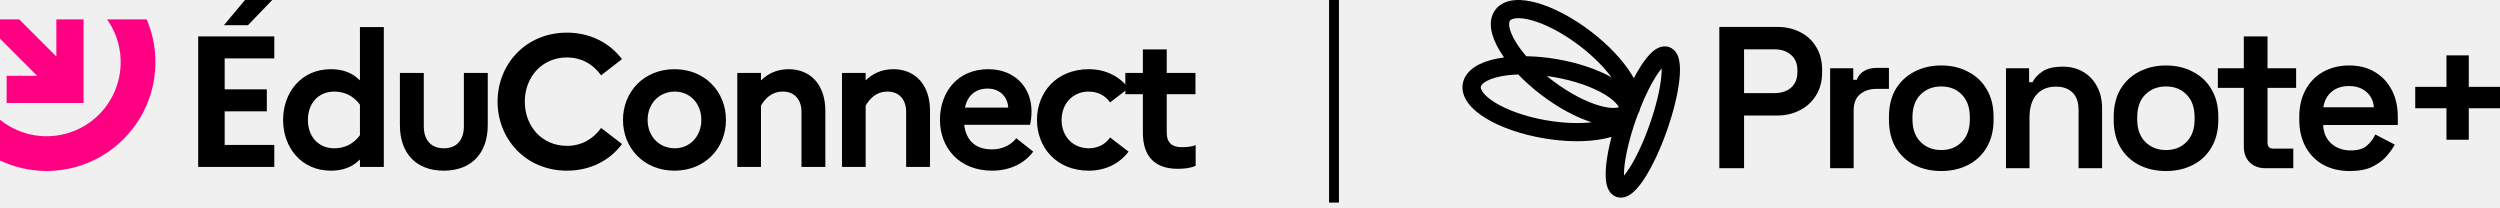
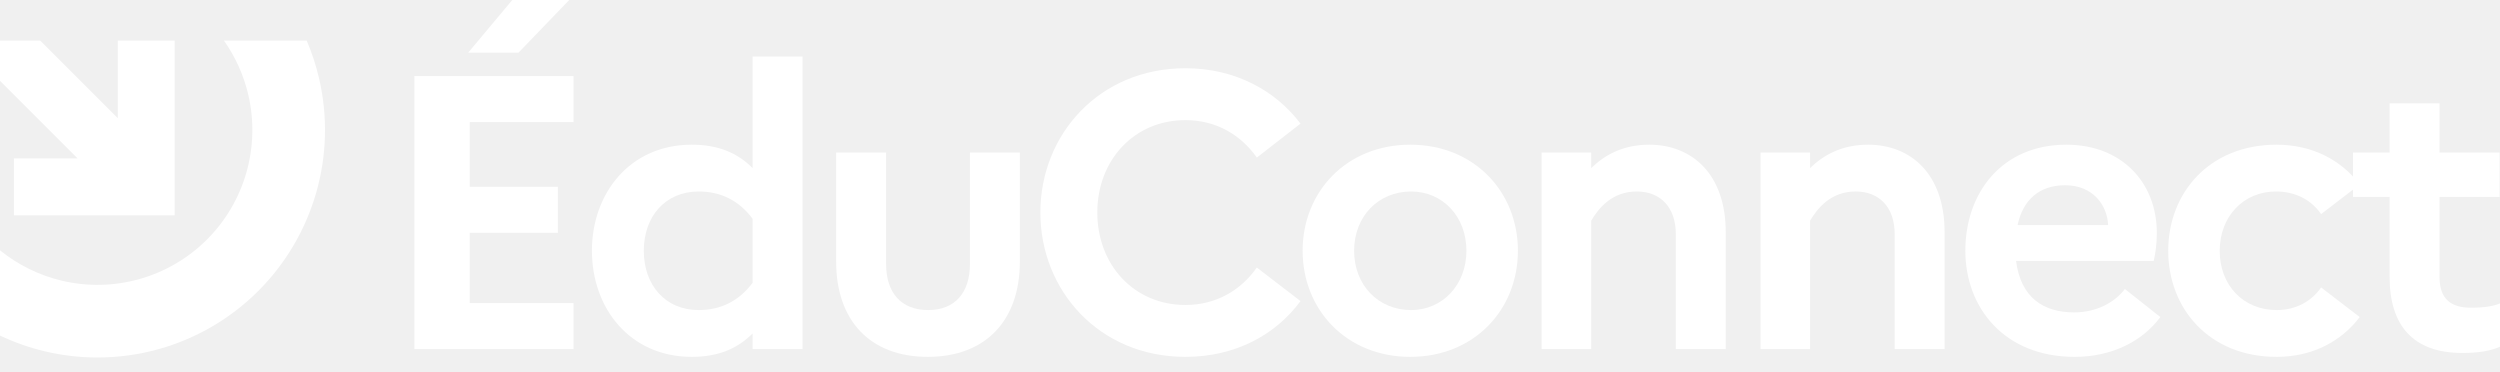
- <svg xmlns="http://www.w3.org/2000/svg" width="253" height="21" viewBox="0 0 253 21" fill="none">
-   <path d="M5.702 1.966L8.455 1.966V10.421H0.674V7.668H3.756L0 3.913V1.966H1.947L5.702 5.722V1.966Z" fill="#FF0082" />
-   <path d="M0 12.115C0.869 12.819 1.886 13.321 2.978 13.582C4.22 13.879 5.518 13.853 6.748 13.507C7.978 13.161 9.099 12.507 10.005 11.606C10.91 10.705 11.571 9.587 11.923 8.359C12.275 7.131 12.308 5.834 12.018 4.589C11.797 3.644 11.396 2.754 10.839 1.966H14.845C15.096 2.554 15.296 3.164 15.442 3.791C15.869 5.619 15.821 7.525 15.303 9.329C14.785 11.133 13.815 12.775 12.484 14.099C11.154 15.422 9.507 16.384 7.7 16.892C6.729 17.165 5.73 17.302 4.731 17.303C4.723 17.303 4.715 17.303 4.707 17.303C3.853 17.302 2.998 17.202 2.161 17.002C1.413 16.823 0.689 16.567 0 16.241L0 12.115Z" fill="#FF0082" />
-   <path d="M25.096 2.548L27.55 0H24.794L22.661 2.548H25.096ZM20.056 16.894H27.758V14.667H22.736V11.269H27.002V9.042H22.736V5.908H27.758V3.681H20.056V16.894Z" fill="black" />
-   <path d="M28.649 12.137C28.649 14.912 30.48 17.272 33.481 17.272C34.765 17.272 35.69 16.875 36.426 16.139V16.894H38.842V2.737H36.426V8.136C35.69 7.399 34.765 7.003 33.481 7.003C30.48 7.003 28.649 9.363 28.649 12.137ZM31.16 12.137C31.16 10.476 32.198 9.268 33.821 9.268C34.897 9.268 35.784 9.721 36.426 10.589V13.685C35.784 14.553 34.897 15.007 33.821 15.007C32.198 15.007 31.16 13.799 31.16 12.137Z" fill="black" />
-   <path d="M46.945 12.779C46.945 14.157 46.228 15.007 44.925 15.007C43.604 15.007 42.887 14.157 42.887 12.779V7.381H40.47V12.666C40.47 15.516 42.113 17.272 44.906 17.272C47.7 17.272 49.361 15.516 49.361 12.666V7.381H46.945V12.779Z" fill="black" />
-   <path d="M57.376 14.761C54.884 14.761 53.11 12.817 53.11 10.287C53.11 7.758 54.884 5.814 57.376 5.814C58.886 5.814 60.075 6.55 60.83 7.626L62.944 5.984C61.736 4.379 59.773 3.303 57.376 3.303C53.204 3.303 50.354 6.512 50.354 10.287C50.354 14.063 53.204 17.272 57.376 17.272C59.773 17.272 61.736 16.215 62.944 14.572L60.83 12.949C60.075 14.025 58.886 14.761 57.376 14.761Z" fill="black" />
-   <path d="M68.257 7.003C65.162 7.003 63.047 9.287 63.047 12.137C63.047 14.988 65.162 17.272 68.257 17.272C71.353 17.272 73.467 14.988 73.467 12.137C73.467 9.287 71.353 7.003 68.257 7.003ZM68.295 15.007C66.709 15.007 65.539 13.799 65.539 12.137C65.539 10.476 66.709 9.268 68.295 9.268C69.824 9.268 70.975 10.476 70.975 12.137C70.975 13.78 69.824 15.007 68.295 15.007Z" fill="black" />
-   <path d="M74.615 16.894H77.013V10.684C77.371 10.08 78.013 9.268 79.221 9.268C80.391 9.268 81.109 10.061 81.109 11.326V16.894H83.525V11.231C83.525 8.419 81.883 7.003 79.825 7.003C78.561 7.003 77.673 7.494 77.013 8.136V7.381H74.615V16.894Z" fill="black" />
-   <path d="M85.209 16.894H87.606V10.684C87.965 10.08 88.607 9.268 89.815 9.268C90.985 9.268 91.702 10.061 91.702 11.326V16.894H94.118V11.231C94.118 8.419 92.476 7.003 90.419 7.003C89.154 7.003 88.267 7.494 87.606 8.136V7.381H85.209V16.894Z" fill="black" />
-   <path d="M104.561 15.346L102.843 13.987C102.334 14.667 101.428 15.12 100.389 15.12C98.898 15.12 97.803 14.402 97.577 12.628H104.24C104.316 12.307 104.391 11.816 104.391 11.288C104.391 8.796 102.655 7.003 100.012 7.003C96.897 7.003 95.123 9.325 95.123 12.137C95.123 14.912 97.029 17.272 100.408 17.272C102.202 17.272 103.674 16.536 104.561 15.346ZM99.955 8.966C101.295 8.966 101.994 9.929 102.032 10.892H97.652C97.917 9.646 98.728 8.966 99.955 8.966Z" fill="black" />
-   <path d="M110.19 15.007C108.585 15.007 107.434 13.817 107.434 12.137C107.434 10.476 108.585 9.268 110.152 9.268C111.134 9.268 111.889 9.702 112.342 10.363L114.21 8.928C113.323 7.758 111.926 7.003 110.19 7.003C106.905 7.003 104.942 9.363 104.942 12.137C104.942 14.912 106.905 17.272 110.19 17.272C111.926 17.272 113.323 16.517 114.21 15.346L112.342 13.912C111.889 14.572 111.134 15.007 110.19 15.007Z" fill="black" />
-   <path d="M115.658 13.421C115.658 15.743 116.791 17.083 119.169 17.083C119.962 17.083 120.528 16.989 121 16.781V14.686C120.679 14.818 120.245 14.893 119.584 14.893C118.64 14.893 118.074 14.478 118.074 13.421V9.532H120.981V7.381H118.074V5.002H115.658V7.381H113.884V9.532H115.658V13.421Z" fill="black" />
-   <path d="M135 0V20.5" stroke="black" />
-   <path d="M173.996 17.021V2.723H179.823C180.712 2.723 181.499 2.9 182.183 3.254C182.88 3.609 183.421 4.112 183.804 4.766C184.201 5.406 184.399 6.175 184.399 7.074V7.34C184.399 8.225 184.194 8.994 183.783 9.648C183.387 10.301 182.839 10.805 182.142 11.159C181.458 11.513 180.685 11.69 179.823 11.69H176.499V17.021H173.996ZM176.499 9.423H179.577C180.275 9.423 180.835 9.239 181.259 8.871C181.684 8.49 181.896 7.966 181.896 7.299V7.094C181.896 6.441 181.684 5.93 181.259 5.563C180.835 5.181 180.275 4.991 179.577 4.991H176.499V9.423Z" fill="black" />
-   <path d="M185.21 17.021V6.911H187.549V8.075H187.898C188.062 7.666 188.315 7.367 188.657 7.176C189.013 6.972 189.437 6.87 189.93 6.87H191.161V8.994H189.888C189.218 8.994 188.664 9.178 188.226 9.546C187.802 9.9 187.59 10.451 187.59 11.2V17.021H185.21Z" fill="black" />
-   <path d="M196.455 17.307C195.443 17.307 194.533 17.103 193.726 16.695C192.933 16.286 192.303 15.694 191.838 14.917C191.387 14.141 191.161 13.209 191.161 12.119V11.813C191.161 10.737 191.387 9.811 191.838 9.035C192.303 8.259 192.933 7.666 193.726 7.258C194.533 6.836 195.443 6.625 196.455 6.625C197.467 6.625 198.37 6.836 199.163 7.258C199.971 7.666 200.6 8.259 201.051 9.035C201.516 9.811 201.749 10.737 201.749 11.813V12.119C201.749 13.209 201.516 14.141 201.051 14.917C200.6 15.694 199.971 16.286 199.163 16.695C198.37 17.103 197.467 17.307 196.455 17.307ZM196.455 15.183C197.303 15.183 197.994 14.911 198.527 14.366C199.075 13.821 199.348 13.059 199.348 12.078V11.874C199.348 10.88 199.075 10.111 198.527 9.566C197.994 9.021 197.303 8.749 196.455 8.749C195.607 8.749 194.909 9.021 194.362 9.566C193.815 10.111 193.541 10.88 193.541 11.874V12.078C193.541 13.059 193.815 13.821 194.362 14.366C194.909 14.911 195.607 15.183 196.455 15.183Z" fill="black" />
-   <path d="M203.006 17.021V6.911H205.345V8.32H205.694C205.872 7.939 206.194 7.585 206.659 7.258C207.124 6.917 207.828 6.747 208.772 6.747C209.552 6.747 210.236 6.924 210.824 7.278C211.426 7.632 211.891 8.123 212.219 8.749C212.561 9.375 212.732 10.117 212.732 10.975V17.021H210.352V11.159C210.352 10.356 210.147 9.757 209.737 9.362C209.34 8.967 208.779 8.769 208.054 8.769C207.22 8.769 206.563 9.042 206.084 9.586C205.619 10.131 205.386 10.9 205.386 11.895V17.021H203.006Z" fill="black" />
-   <path d="M219.201 17.307C218.188 17.307 217.279 17.103 216.472 16.695C215.678 16.286 215.049 15.694 214.584 14.917C214.132 14.141 213.907 13.209 213.907 12.119V11.813C213.907 10.737 214.132 9.811 214.584 9.035C215.049 8.259 215.678 7.666 216.472 7.258C217.279 6.836 218.188 6.625 219.201 6.625C220.213 6.625 221.116 6.836 221.909 7.258C222.716 7.666 223.345 8.259 223.797 9.035C224.262 9.811 224.494 10.737 224.494 11.813V12.119C224.494 13.209 224.262 14.141 223.797 14.917C223.345 15.694 222.716 16.286 221.909 16.695C221.116 17.103 220.213 17.307 219.201 17.307ZM219.201 15.183C220.049 15.183 220.739 14.911 221.273 14.366C221.82 13.821 222.094 13.059 222.094 12.078V11.874C222.094 10.88 221.82 10.111 221.273 9.566C220.739 9.021 220.049 8.749 219.201 8.749C218.352 8.749 217.655 9.021 217.108 9.566C216.56 10.111 216.287 10.88 216.287 11.874V12.078C216.287 13.059 216.56 13.821 217.108 14.366C217.655 14.911 218.352 15.183 219.201 15.183Z" fill="black" />
-   <path d="M229.249 17.021C228.592 17.021 228.065 16.824 227.669 16.429C227.272 16.034 227.074 15.503 227.074 14.836V8.892H224.447V6.911H227.074V3.683H229.474V6.911H232.368V8.892H229.474V14.427C229.474 14.836 229.666 15.04 230.049 15.04H232.08V17.021H229.249Z" fill="black" />
-   <path d="M237.794 17.307C236.782 17.307 235.886 17.096 235.106 16.674C234.34 16.238 233.745 15.632 233.321 14.856C232.897 14.066 232.685 13.147 232.685 12.099V11.854C232.685 10.791 232.897 9.872 233.321 9.096C233.745 8.306 234.333 7.7 235.085 7.278C235.851 6.843 236.741 6.625 237.753 6.625C238.738 6.625 239.593 6.843 240.318 7.278C241.056 7.714 241.631 8.32 242.041 9.096C242.452 9.872 242.657 10.778 242.657 11.813V12.65H235.106C235.133 13.426 235.407 14.053 235.927 14.529C236.46 14.992 237.11 15.224 237.876 15.224C238.628 15.224 239.182 15.06 239.538 14.734C239.907 14.407 240.188 14.032 240.379 13.61L242.349 14.632C242.158 14.999 241.877 15.394 241.508 15.816C241.152 16.225 240.673 16.579 240.071 16.878C239.483 17.164 238.724 17.307 237.794 17.307ZM235.126 10.853H240.236C240.181 10.199 239.928 9.682 239.476 9.3C239.025 8.906 238.444 8.708 237.732 8.708C236.994 8.708 236.399 8.906 235.947 9.3C235.496 9.682 235.222 10.199 235.126 10.853Z" fill="black" />
-   <path d="M247.583 14.141V10.955H244.423V8.79H247.583V5.603H249.84V8.79H253V10.955H249.84V14.141H247.583Z" fill="black" />
-   <path fill-rule="evenodd" clip-rule="evenodd" d="M153.427 1.849C153.029 1.887 152.878 2.008 152.82 2.082C152.762 2.156 152.683 2.33 152.749 2.719C152.815 3.11 153.015 3.623 153.383 4.23C153.663 4.693 154.026 5.185 154.462 5.689C155.451 5.706 156.507 5.805 157.588 5.991C159.722 6.36 161.649 7.017 163.084 7.824C162.324 6.792 161.215 5.668 159.842 4.622C158.147 3.332 156.437 2.459 155.068 2.069C154.381 1.873 153.827 1.812 153.427 1.849ZM163.831 10.855C163.794 10.782 163.743 10.699 163.671 10.605C163.429 10.289 163.01 9.926 162.399 9.557C161.184 8.823 159.377 8.167 157.27 7.803C157.021 7.76 156.776 7.723 156.533 7.69C156.717 7.841 156.907 7.991 157.102 8.14C158.797 9.43 160.507 10.303 161.876 10.694C162.563 10.89 163.116 10.95 163.516 10.913C163.645 10.901 163.749 10.88 163.831 10.855ZM152.209 5.81C152.059 5.597 151.92 5.386 151.794 5.177C151.356 4.454 151.038 3.719 150.92 3.023C150.803 2.325 150.875 1.572 151.352 0.959C151.828 0.346 152.543 0.085 153.254 0.018C153.963 -0.048 154.762 0.068 155.58 0.301C157.223 0.769 159.139 1.769 160.97 3.163C162.802 4.558 164.271 6.133 165.15 7.585C165.217 7.695 165.281 7.806 165.342 7.917C165.57 7.481 165.799 7.082 166.026 6.727C166.401 6.138 166.796 5.625 167.194 5.269C167.393 5.091 167.628 4.92 167.897 4.811C168.172 4.699 168.535 4.635 168.915 4.766C169.297 4.897 169.541 5.171 169.688 5.428C169.831 5.679 169.908 5.959 169.952 6.22C170.042 6.744 170.03 7.389 169.954 8.082C169.803 9.482 169.368 11.291 168.701 13.19C168.034 15.089 167.24 16.775 166.481 17.966C166.106 18.555 165.711 19.069 165.313 19.424C165.114 19.602 164.879 19.773 164.61 19.882C164.335 19.994 163.972 20.058 163.591 19.927C163.21 19.796 162.966 19.523 162.819 19.265C162.676 19.014 162.599 18.735 162.554 18.473C162.465 17.949 162.477 17.304 162.552 16.612C162.64 15.806 162.821 14.865 163.086 13.849C162.832 13.925 162.568 13.991 162.296 14.046C160.621 14.386 158.456 14.381 156.179 13.988C153.903 13.595 151.863 12.874 150.404 11.993C149.676 11.554 149.05 11.05 148.62 10.487C148.188 9.923 147.899 9.224 148.033 8.461C148.168 7.699 148.679 7.138 149.278 6.752C149.875 6.368 150.636 6.103 151.471 5.933C151.707 5.885 151.954 5.844 152.209 5.81ZM161.078 12.375C159.795 12.519 158.206 12.471 156.497 12.176C154.39 11.812 152.583 11.156 151.367 10.422C150.757 10.053 150.338 9.691 150.096 9.375C149.855 9.06 149.843 8.869 149.859 8.778C149.876 8.686 149.952 8.511 150.287 8.295C150.623 8.078 151.142 7.877 151.842 7.735C152.373 7.627 152.981 7.559 153.646 7.535C154.325 8.242 155.109 8.941 155.973 9.599C157.7 10.913 159.501 11.877 161.078 12.375ZM165.753 11.566C165.687 11.744 165.621 11.925 165.556 12.108C164.921 13.916 164.528 15.584 164.396 16.808C164.354 17.192 164.34 17.513 164.347 17.769C164.514 17.572 164.705 17.312 164.914 16.984C165.578 15.942 166.315 14.392 166.95 12.585C167.586 10.777 167.978 9.109 168.111 7.885C168.153 7.501 168.167 7.18 168.159 6.924C167.993 7.121 167.802 7.382 167.593 7.71C167.083 8.51 166.529 9.611 166.012 10.898C165.961 11.128 165.878 11.353 165.753 11.566Z" fill="black" />
+ <svg xmlns="http://www.w3.org/2000/svg" width="121" height="18" viewBox="0 0 121 18" fill="none">
+   <path d="M5.702 1.966L8.455 1.966V10.421H0.674V7.668H3.756L0 3.913V1.966H1.947L5.702 5.722V1.966Z" fill="white" />
+   <path d="M0 12.115C0.869 12.819 1.886 13.321 2.978 13.582C4.22 13.879 5.518 13.853 6.748 13.507C7.978 13.161 9.099 12.507 10.005 11.606C10.91 10.705 11.571 9.587 11.923 8.359C12.275 7.131 12.308 5.834 12.018 4.589C11.797 3.644 11.396 2.754 10.839 1.966H14.845C15.096 2.554 15.296 3.164 15.442 3.791C15.869 5.619 15.821 7.525 15.303 9.329C14.785 11.133 13.815 12.775 12.484 14.099C11.154 15.422 9.507 16.384 7.7 16.892C6.729 17.165 5.73 17.302 4.731 17.303C4.723 17.303 4.715 17.303 4.707 17.303C3.853 17.302 2.998 17.202 2.161 17.002C1.413 16.823 0.689 16.568 0 16.241V12.115Z" fill="white" />
+   <path d="M25.096 2.548L27.55 0H24.794L22.661 2.548H25.096ZM20.056 16.894H27.758V14.667H22.736V11.269H27.002V9.042H22.736V5.908H27.758V3.681H20.056V16.894Z" fill="white" />
+   <path d="M28.649 12.137C28.649 14.912 30.48 17.272 33.481 17.272C34.765 17.272 35.69 16.875 36.426 16.139V16.894H38.842V2.737H36.426V8.136C35.69 7.399 34.765 7.003 33.481 7.003C30.48 7.003 28.649 9.363 28.649 12.137ZM31.16 12.137C31.16 10.476 32.198 9.268 33.821 9.268C34.897 9.268 35.784 9.721 36.426 10.589V13.685C35.784 14.553 34.897 15.007 33.821 15.007C32.198 15.007 31.16 13.799 31.16 12.137Z" fill="white" />
+   <path d="M46.945 12.779C46.945 14.157 46.228 15.007 44.925 15.007C43.604 15.007 42.887 14.157 42.887 12.779V7.381H40.47V12.666C40.47 15.516 42.113 17.272 44.906 17.272C47.7 17.272 49.361 15.516 49.361 12.666V7.381H46.945V12.779Z" fill="white" />
+   <path d="M57.376 14.761C54.884 14.761 53.11 12.817 53.11 10.287C53.11 7.758 54.884 5.814 57.376 5.814C58.886 5.814 60.075 6.55 60.83 7.626L62.944 5.984C61.736 4.379 59.773 3.303 57.376 3.303C53.204 3.303 50.354 6.512 50.354 10.287C50.354 14.063 53.204 17.272 57.376 17.272C59.773 17.272 61.736 16.215 62.944 14.572L60.83 12.949C60.075 14.025 58.886 14.761 57.376 14.761Z" fill="white" />
+   <path d="M68.257 7.003C65.162 7.003 63.047 9.287 63.047 12.137C63.047 14.988 65.162 17.272 68.257 17.272C71.353 17.272 73.467 14.988 73.467 12.137C73.467 9.287 71.353 7.003 68.257 7.003ZM68.295 15.007C66.709 15.007 65.539 13.799 65.539 12.137C65.539 10.476 66.709 9.268 68.295 9.268C69.824 9.268 70.975 10.476 70.975 12.137C70.975 13.78 69.824 15.007 68.295 15.007Z" fill="white" />
+   <path d="M74.615 16.894H77.013V10.684C77.371 10.08 78.013 9.268 79.221 9.268C80.391 9.268 81.109 10.061 81.109 11.326V16.894H83.525V11.231C83.525 8.419 81.883 7.003 79.825 7.003C78.561 7.003 77.673 7.494 77.013 8.136V7.381H74.615V16.894Z" fill="white" />
+   <path d="M85.209 16.894H87.606V10.684C87.965 10.08 88.607 9.268 89.815 9.268C90.985 9.268 91.702 10.061 91.702 11.326V16.894H94.118V11.231C94.118 8.419 92.476 7.003 90.419 7.003C89.154 7.003 88.267 7.494 87.606 8.136V7.381H85.209V16.894Z" fill="white" />
+   <path d="M104.561 15.346L102.843 13.987C102.334 14.667 101.428 15.12 100.389 15.12C98.898 15.12 97.803 14.402 97.577 12.628H104.24C104.316 12.307 104.391 11.816 104.391 11.288C104.391 8.796 102.655 7.003 100.012 7.003C96.897 7.003 95.123 9.325 95.123 12.137C95.123 14.912 97.029 17.272 100.408 17.272C102.202 17.272 103.674 16.536 104.561 15.346ZM99.955 8.966C101.295 8.966 101.994 9.929 102.032 10.892H97.652C97.917 9.646 98.728 8.966 99.955 8.966Z" fill="white" />
+   <path d="M110.19 15.007C108.585 15.007 107.434 13.817 107.434 12.137C107.434 10.476 108.585 9.268 110.152 9.268C111.134 9.268 111.889 9.702 112.342 10.363L114.21 8.928C113.323 7.758 111.926 7.003 110.19 7.003C106.905 7.003 104.942 9.363 104.942 12.137C104.942 14.912 106.905 17.272 110.19 17.272C111.926 17.272 113.323 16.517 114.21 15.346L112.342 13.912C111.889 14.572 111.134 15.007 110.19 15.007Z" fill="white" />
+   <path d="M115.658 13.421C115.658 15.743 116.791 17.083 119.169 17.083C119.962 17.083 120.528 16.989 121 16.781V14.686C120.679 14.818 120.245 14.893 119.584 14.893C118.64 14.893 118.074 14.478 118.074 13.421V9.532H120.981V7.381H118.074V5.002H115.658V7.381H113.884V9.532H115.658V13.421Z" fill="white" />
</svg>
